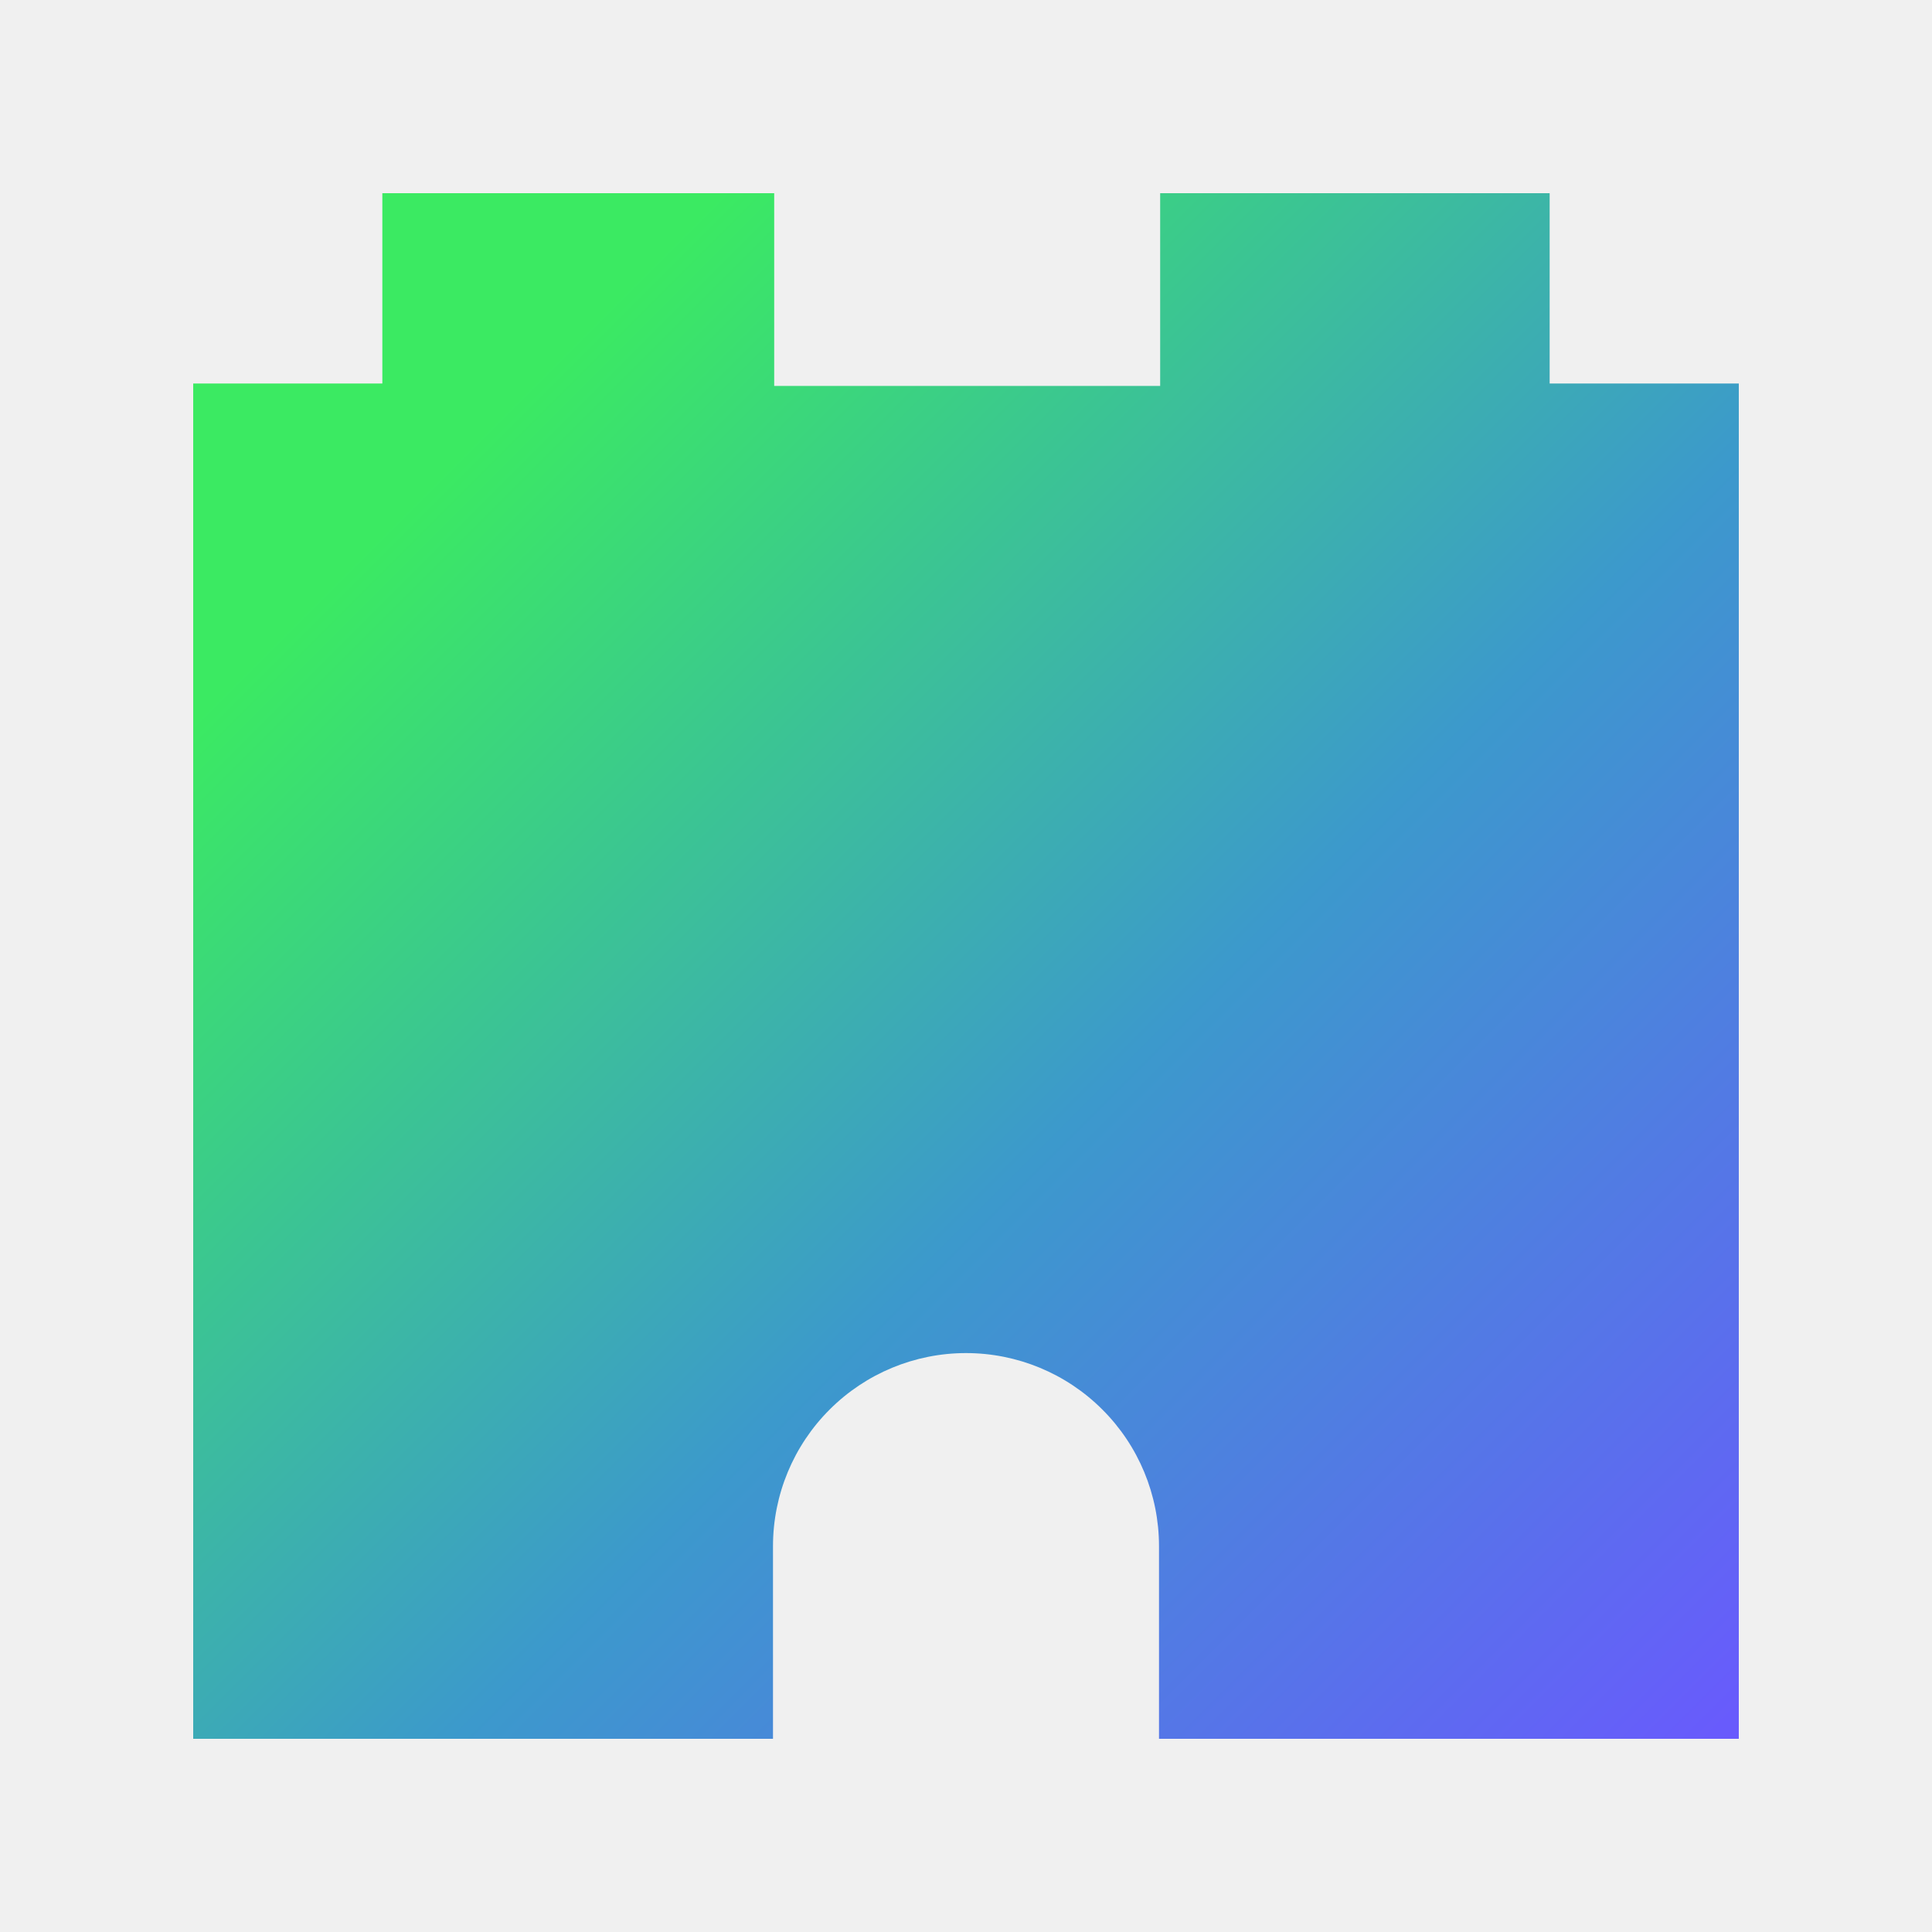
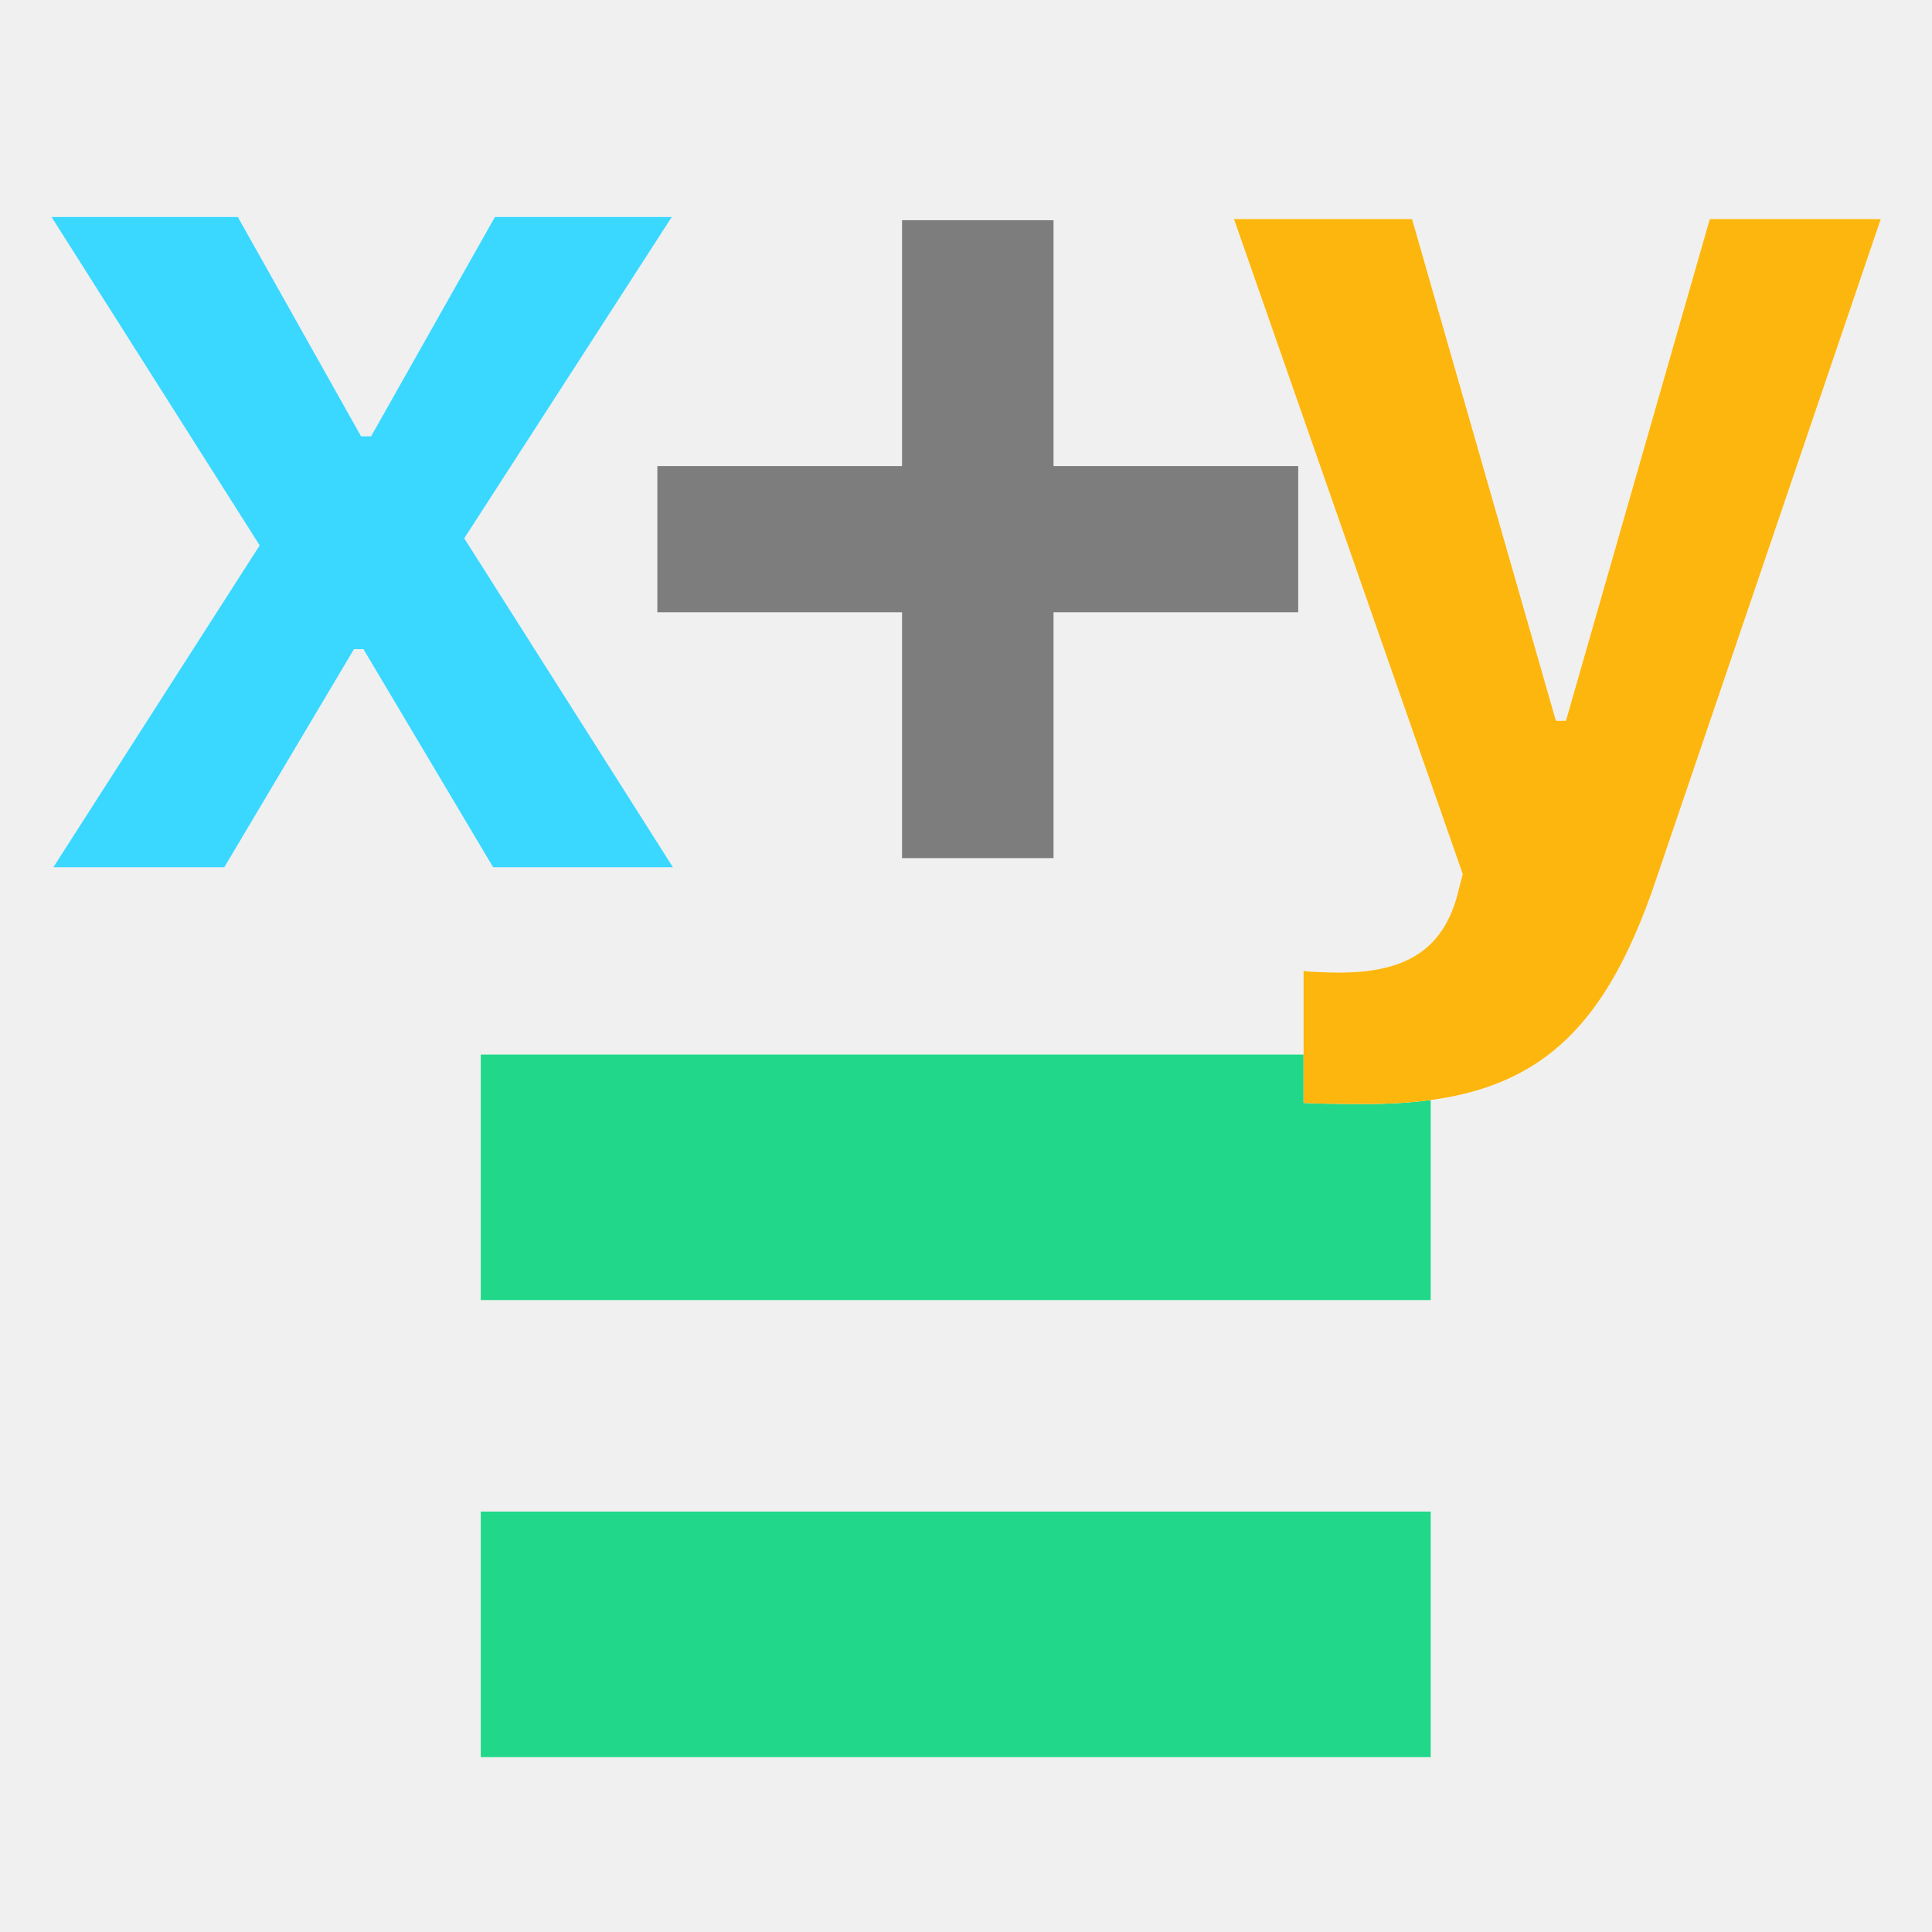
- <svg xmlns="http://www.w3.org/2000/svg" width="40" height="40" viewBox="0 0 40 40" fill="none">
-   <path d="M32.084 7.94V4H24.02V7.99H16.029V4H7.916V7.94H4V36H16.004V32.005C16.006 30.946 16.427 29.931 17.177 29.183C17.926 28.434 18.941 28.014 20 28.014C21.059 28.014 22.074 28.434 22.823 29.183C23.573 29.931 23.994 30.946 23.996 32.005V36H36V7.94H32.084Z" fill="url(#paint0_linear)" />
+ <svg xmlns="http://www.w3.org/2000/svg" xmlns:xlink="http://www.w3.org/1999/xlink" width="80px" height="80px" viewBox="0 0 80 80" version="1.1">
  <defs>
-     <linearGradient id="paint0_linear" x1="2.942" y1="4.9" x2="37.777" y2="39.734" gradientUnits="userSpaceOnUse">
-       <stop offset="0.159" stop-color="#3BEA62" />
-       <stop offset="0.54" stop-color="#3C99CC" />
-       <stop offset="0.937" stop-color="#6B57FF" />
-     </linearGradient>
+     <polygon id="path-1" points="9.287 35.913 14.658 26.88 15.049 26.88 20.42 35.913 27.866 35.913 19.224 22.29 27.817 8.985 20.493 8.985 15.366 18.067 14.951 18.067 9.849 8.985 2.134 8.985 10.752 22.583 2.207 35.913" />
+     <path d="M59.243,53.834 L59.243,43.666 L19.907,43.666 L19.907,53.834 L59.243,53.834 Z M59.243,72.76 L59.243,62.592 L19.907,62.592 L19.907,72.76 L59.243,72.76 Z" id="path-2" />
+     <polygon id="path-3" points="43.625 35.534 43.625 25.354 53.757 25.354 53.757 19.299 43.625 19.299 43.625 9.118 37.351 9.118 37.351 19.299 27.219 19.299 27.219 25.354 37.351 25.354 37.351 35.534" />
+     <path d="M56.541,45.717 C63.133,45.717 66.282,43.275 68.602,36.342 L77.879,9.071 L70.799,9.071 L64.842,29.848 L64.427,29.848 L58.47,9.071 L51.097,9.071 L60.569,36.195 L60.301,37.221 C59.666,39.345 58.177,40.272 55.467,40.272 C55.101,40.272 54.148,40.248 53.978,40.199 L53.978,45.668 C54.173,45.692 55.394,45.717 56.541,45.717 Z" id="path-4" />
  </defs>
+   <g id="Page-1" stroke="none" stroke-width="1" fill="none" fill-rule="evenodd">
+     <g id="x" fill-rule="nonzero">
+       <use fill="#FFFFFF" xlink:href="#path-1" />
+       <use fill="#3AD7FF" xlink:href="#path-1" />
+     </g>
+     <g id="=" fill-rule="nonzero">
+       <use fill="#FFFFFF" xlink:href="#path-2" />
+       <use fill="#21D789" xlink:href="#path-2" />
+     </g>
+     <g id="+" fill-rule="nonzero">
+       <use fill="#FFFFFF" xlink:href="#path-3" />
+       <use fill="#7D7D7D" xlink:href="#path-3" />
+     </g>
+     <g id="y" fill-rule="nonzero">
+       <use fill="#FFFFFF" xlink:href="#path-4" />
+       <use fill="#FDB60D" xlink:href="#path-4" />
+     </g>
+   </g>
</svg>
